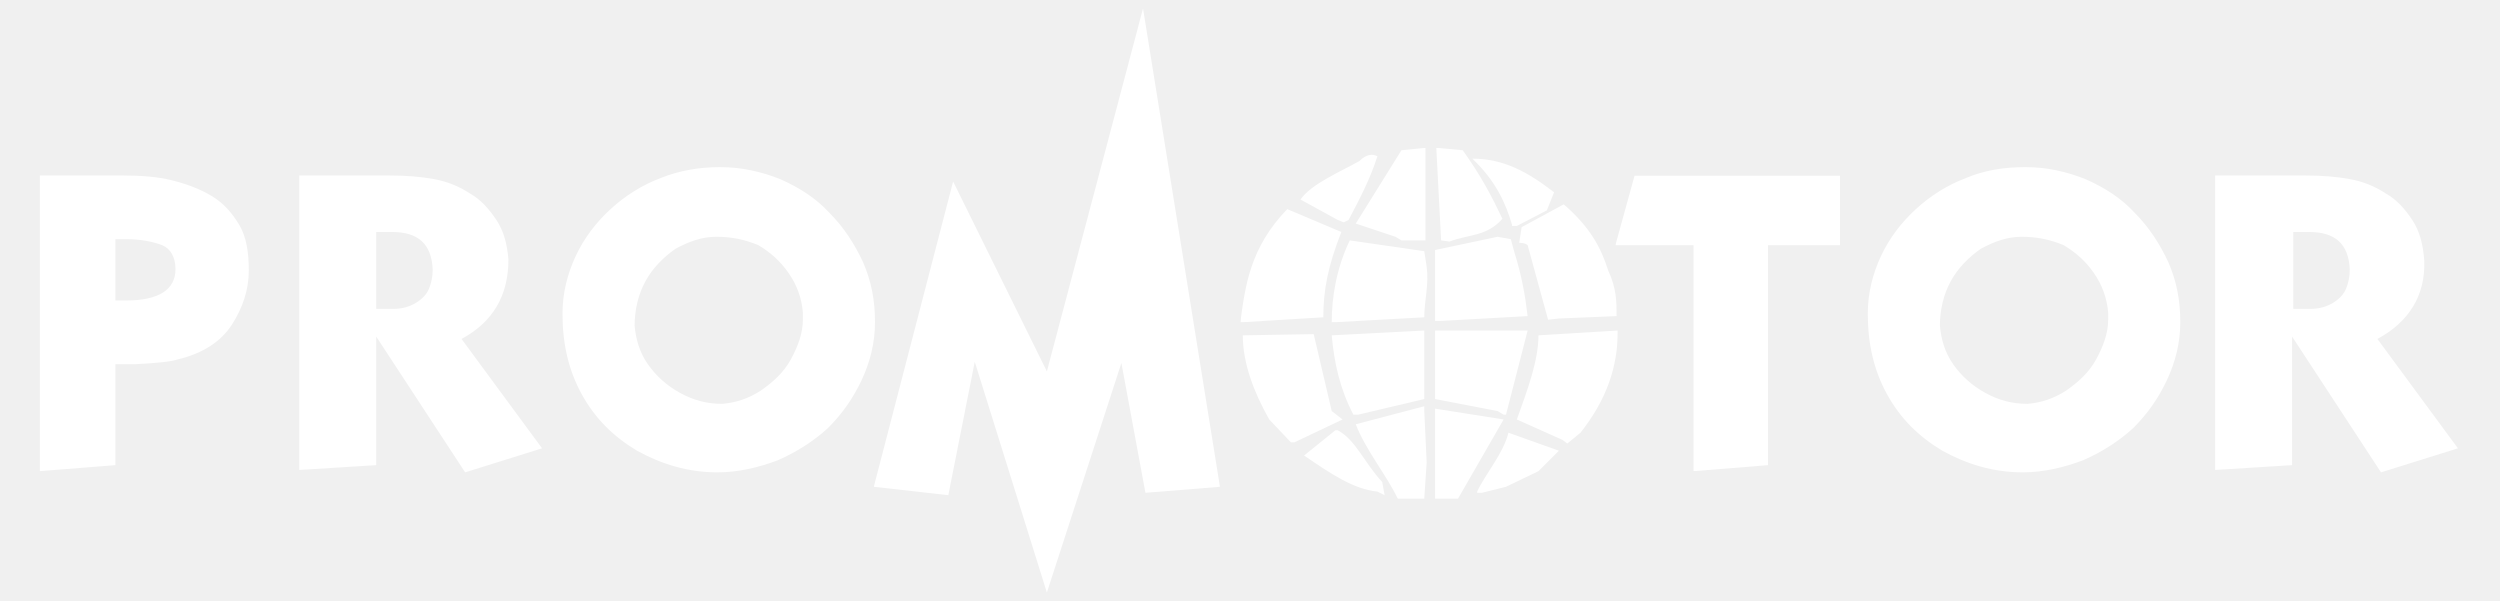
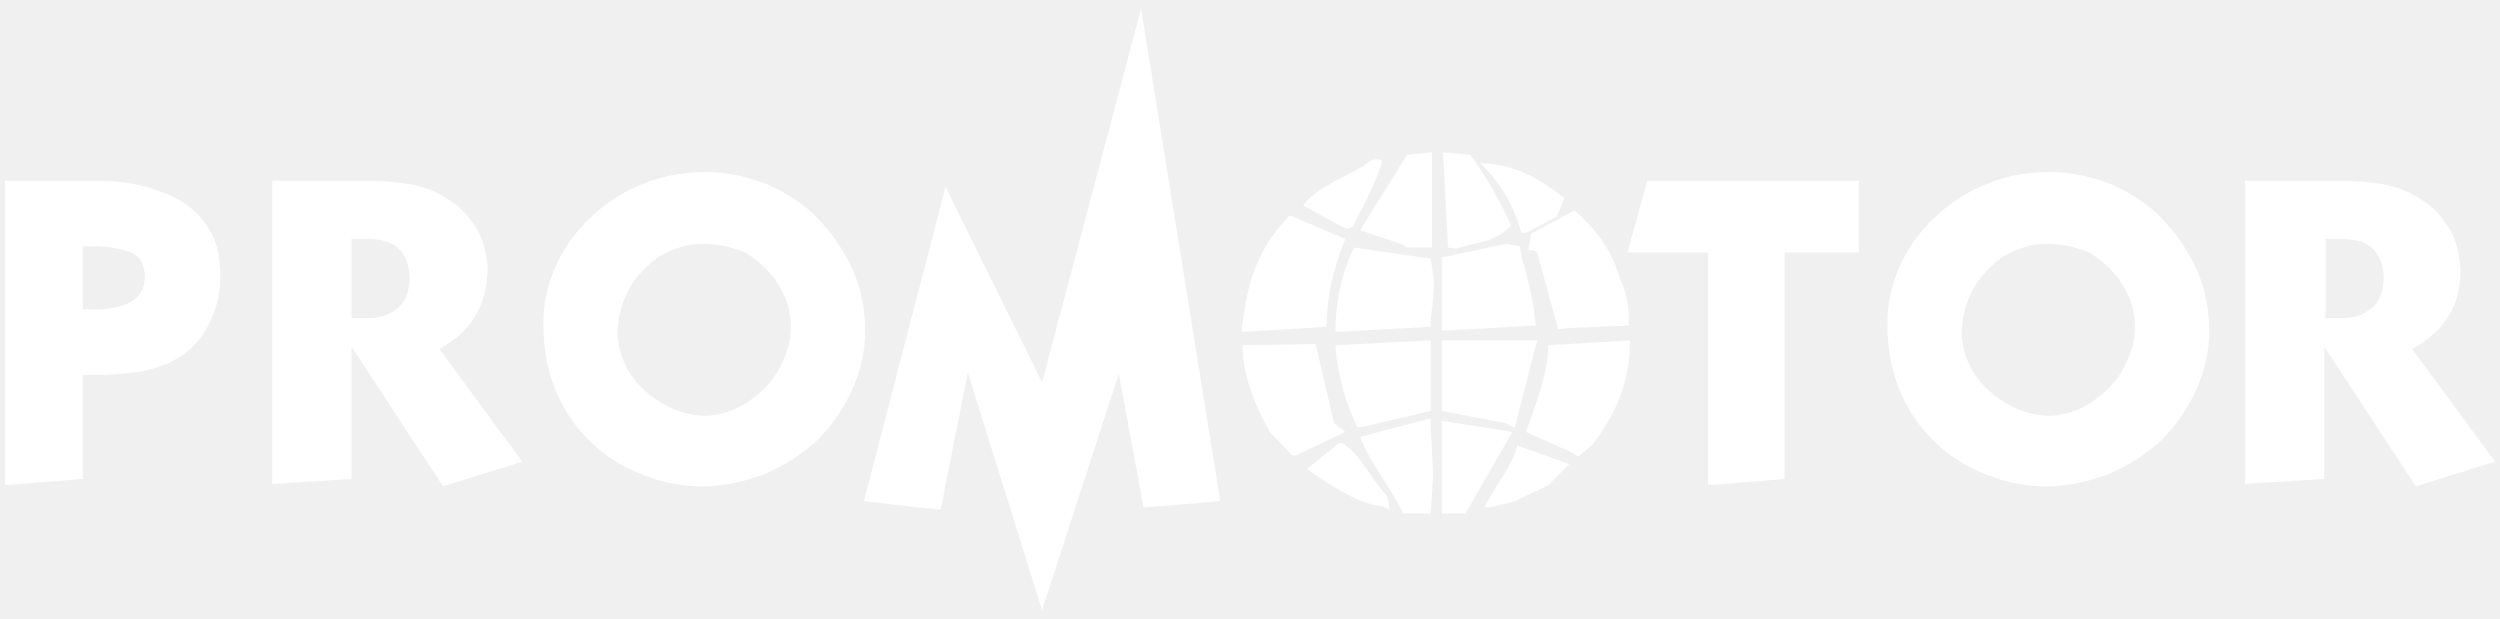
- <svg xmlns="http://www.w3.org/2000/svg" version="1.1" id="Warstwa_1" x="0px" y="0px" viewBox="0 0 208 50" style="enable-background:new 0 0 208 50;" xml:space="preserve">
+ <svg xmlns="http://www.w3.org/2000/svg" version="1.1" id="Warstwa_1" x="0px" y="0px" viewBox="0 0 202 50" style="enable-background:new 0 0 202 50;" xml:space="preserve">
  <style type="text/css">
	.st0{fill:url(#XMLID_3_);filter:url(#Adobe_OpacityMaskFilter);}
- 	.st1{mask:url(#id0_1_);fill:#FFFFFF;}
+ 	.st1{mask:url(#id0_2_);fill:#FFFFFF;}
	.st2{fill:url(#XMLID_4_);filter:url(#Adobe_OpacityMaskFilter_1_);}
- 	.st3{mask:url(#id2_1_);fill:#FFFFFF;}
+ 	.st3{mask:url(#id2_2_);fill:#FFFFFF;}
	.st4{fill:url(#XMLID_12_);filter:url(#Adobe_OpacityMaskFilter_2_);}
- 	.st5{mask:url(#id4_1_);fill:#FFFFFF;}
+ 	.st5{mask:url(#id4_2_);fill:#FFFFFF;}
	.st6{fill:url(#XMLID_13_);filter:url(#Adobe_OpacityMaskFilter_3_);}
- 	.st7{mask:url(#id6_1_);fill:#FFFFFF;}
+ 	.st7{mask:url(#id6_2_);fill:#FFFFFF;}
	.st8{fill:url(#XMLID_15_);filter:url(#Adobe_OpacityMaskFilter_4_);}
- 	.st9{mask:url(#id8_1_);fill:#FFFFFF;}
+ 	.st9{mask:url(#id8_2_);fill:#FFFFFF;}
</style>
  <g id="Warstwa_x0020_1">
    <g id="_2265962404496">
      <g id="XMLID_2_">
        <defs>
-           <filter id="Adobe_OpacityMaskFilter" filterUnits="userSpaceOnUse" x="103.2" y="12.3" width="31.4" height="29.2">
+           <filter id="Adobe_OpacityMaskFilter" filterUnits="userSpaceOnUse" x="100.3" y="12.3" width="31.4" height="29.2">
            <feColorMatrix type="matrix" values="1 0 0 0 0  0 1 0 0 0  0 0 1 0 0  0 0 0 1 0" />
          </filter>
        </defs>
-         <mask maskUnits="userSpaceOnUse" x="103.2" y="12.3" width="31.4" height="29.2" id="id0_1_">
-           <linearGradient id="XMLID_3_" gradientUnits="userSpaceOnUse" x1="4987.824" y1="-5316.352" x2="4994.734" y2="-5381.422" gradientTransform="matrix(2.834646e-002 0 0 -2.834646e-002 -19.4331 -94.7197)">
+         <mask maskUnits="userSpaceOnUse" x="100.3" y="12.3" width="31.4" height="29.2" id="id0_2_">
+           <linearGradient id="XMLID_3_" gradientUnits="userSpaceOnUse" x1="4988.197" y1="-5316.352" x2="4995.107" y2="-5381.422" gradientTransform="matrix(2.834646e-002 0 0 -2.834646e-002 -22.348 -94.7197)">
            <stop offset="0" style="stop-color:#FFFFFF" />
            <stop offset="1" style="stop-color:#FFFFFF;stop-opacity:0" />
          </linearGradient>
-           <rect id="XMLID_76_" x="103.1" y="12.2" class="st0" width="31.6" height="29.4" />
+           <rect id="XMLID_76_" x="100.2" y="12.2" class="st0" width="31.6" height="29.4" />
        </mask>
-         <path id="XMLID_27_" class="st1" d="M111.3,18.3l-3.1-1.7c0.9-1.3,3.3-2.3,4.9-3.2c0.6-0.6,1.1-0.6,1.5-0.4     c-0.6,1.9-1.5,3.6-2.4,5.3l-0.4,0.2L111.3,18.3z M125.8,18.7c-0.5-1.7-1.3-3.6-3.3-5.5c2.6,0,4.6,1.1,6.8,2.8l-0.6,1.5l-2.5,1.3     H125.8L125.8,18.7z M116.1,19.7l-3.3-1.1l3.8-6.1l2-0.2V20h-2L116.1,19.7z M119.9,20L119.9,20l-0.4-7.7l2.2,0.2     c1.5,2.1,2.4,3.8,3.3,5.7c-1.3,1.5-2.9,1.3-4.4,1.9L119.9,20L119.9,20z M128.8,26.6l-1.7-6.2c-0.2-0.2-0.7-0.2-0.7-0.2l0.2-1.3     l3.5-1.9c2.2,1.9,3.1,3.6,3.7,5.5c0.7,1.5,0.7,2.6,0.7,3.8l-4.8,0.2L128.8,26.6L128.8,26.6z M119.4,26.8v-6l5.2-1.1l1.1,0.2     L126,21c0.6,1.9,0.9,3.6,1.1,5.3l-7.2,0.4H119.4z M110.8,26.8c0-2.1,0.4-4.5,1.5-6.8l6.2,0.9l0.2,1.3c0.2,1.5-0.2,2.8-0.2,4.2     l-7.3,0.4C111.3,26.8,110.8,26.8,110.8,26.8z M103.2,26.8c0.4-3,0.8-6.2,3.9-9.4l4.5,1.9c-1.1,2.8-1.5,4.8-1.5,7.1l-6.6,0.4     C103.6,26.8,103.2,26.8,103.2,26.8z M124.6,34.2l-5.2-1v-5.7h7.7l-1.8,7h-0.2L124.6,34.2L124.6,34.2z M112.6,34.5     c-1.1-2.1-1.6-4.3-1.8-6.6l7.7-0.4v5.7l-5.5,1.3C113,34.5,112.6,34.5,112.6,34.5z M130,36.6l-3.8-1.7c0.9-2.5,1.8-4.9,1.8-7     l6.6-0.4c0,3-0.9,5.7-3.1,8.5l-1.1,0.9L130,36.6L130,36.6z M107.4,36.8l-1.8-1.9c-1.3-2.3-2.2-4.7-2.2-7l5.9-0.1l1.5,6.4l0.9,0.7     l-4,1.9H107.4z M122.9,40.9c0.7-1.5,2.2-3.2,2.6-4.9l4.2,1.5l-1.7,1.7l-2.7,1.3l-2,0.5H122.9L122.9,40.9z M114.6,40.9     c-2-0.2-3.9-1.5-6.1-3l2.6-2.1c0.2,0,0.2,0,0.2,0c1.5,0.8,2.2,2.7,3.7,4.3l0.2,1.1L114.6,40.9L114.6,40.9z M116.3,41.5     c-0.9-1.9-2.7-4.1-3.5-6.2l5.7-1.5c0,0.4,0,0.4,0,0.4l0.2,4.3l-0.2,3h-1.8H116.3z M120.5,41.5h-1.1V34l5.7,0.9l-3.8,6.6     c-0.2,0-0.2,0-0.2,0H120.5z" />
+         <path id="XMLID_27_" class="st1" d="M108.4,18.3l-3.1-1.7c0.9-1.3,3.3-2.3,4.9-3.2c0.6-0.6,1.1-0.6,1.5-0.4     c-0.6,1.9-1.5,3.6-2.4,5.3l-0.4,0.2L108.4,18.3z M122.9,18.7c-0.5-1.7-1.3-3.6-3.3-5.5c2.6,0,4.6,1.1,6.8,2.8l-0.6,1.5l-2.5,1.3     H122.9L122.9,18.7z M113.2,19.7l-3.3-1.1l3.8-6.1l2-0.2V20h-2L113.2,19.7z M117,20L117,20l-0.4-7.7l2.2,0.2     c1.5,2.1,2.4,3.8,3.3,5.7c-1.3,1.5-2.9,1.3-4.4,1.9L117,20L117,20z M125.9,26.6l-1.7-6.2c-0.2-0.2-0.7-0.2-0.7-0.2l0.2-1.3     l3.5-1.9c2.2,1.9,3.1,3.6,3.7,5.5c0.7,1.5,0.7,2.6,0.7,3.8l-4.8,0.2L125.9,26.6L125.9,26.6z M116.5,26.8v-6l5.2-1.1l1.1,0.2     l0.2,1.1c0.6,1.9,0.9,3.6,1.1,5.3l-7.2,0.4H116.5z M107.9,26.8c0-2.1,0.4-4.5,1.5-6.8l6.2,0.9l0.2,1.3c0.2,1.5-0.2,2.8-0.2,4.2     l-7.3,0.4C108.4,26.8,107.9,26.8,107.9,26.8z M100.3,26.8c0.4-3,0.8-6.2,3.9-9.4l4.5,1.9c-1.1,2.8-1.5,4.8-1.5,7.1l-6.6,0.4     C100.7,26.8,100.3,26.8,100.3,26.8z M121.7,34.2l-5.2-1v-5.7h7.7l-1.8,7h-0.2L121.7,34.2L121.7,34.2z M109.7,34.5     c-1.1-2.1-1.6-4.3-1.8-6.6l7.7-0.4v5.7l-5.5,1.3C110.1,34.5,109.7,34.5,109.7,34.5z M127.1,36.6l-3.8-1.7c0.9-2.5,1.8-4.9,1.8-7     l6.6-0.4c0,3-0.9,5.7-3.1,8.5l-1.1,0.9L127.1,36.6L127.1,36.6z M104.4,36.8l-1.8-1.9c-1.3-2.3-2.2-4.7-2.2-7l5.9-0.1l1.5,6.4     l0.9,0.7l-4,1.9H104.4z M120,40.9c0.7-1.5,2.2-3.2,2.6-4.9l4.2,1.5l-1.7,1.7l-2.7,1.3l-2,0.5H120L120,40.9z M111.7,40.9     c-2-0.2-3.9-1.5-6.1-3l2.6-2.1c0.2,0,0.2,0,0.2,0c1.5,0.8,2.2,2.7,3.7,4.3l0.2,1.1L111.7,40.9L111.7,40.9z M113.4,41.5     c-0.9-1.9-2.7-4.1-3.5-6.2l5.7-1.5c0,0.4,0,0.4,0,0.4l0.2,4.3l-0.2,3h-1.8H113.4z M117.6,41.5h-1.1V34l5.7,0.9l-3.8,6.6     c-0.2,0-0.2,0-0.2,0H117.6z" />
        <defs>
-           <filter id="Adobe_OpacityMaskFilter_1_" filterUnits="userSpaceOnUse" x="72.7" y="0.7" width="28.8" height="48.6">
+           <filter id="Adobe_OpacityMaskFilter_1_" filterUnits="userSpaceOnUse" x="69.8" y="0.7" width="28.8" height="48.6">
            <feColorMatrix type="matrix" values="1 0 0 0 0  0 1 0 0 0  0 0 1 0 0  0 0 0 1 0" />
          </filter>
        </defs>
-         <mask maskUnits="userSpaceOnUse" x="72.7" y="0.7" width="28.8" height="48.6" id="id2_1_">
-           <linearGradient id="XMLID_4_" gradientUnits="userSpaceOnUse" x1="3887.236" y1="-5423.232" x2="3896.356" y2="-5508.973" gradientTransform="matrix(2.834646e-002 0 0 -2.834646e-002 -19.4331 -94.7197)">
+         <mask maskUnits="userSpaceOnUse" x="69.8" y="0.7" width="28.8" height="48.6" id="id2_2_">
+           <linearGradient id="XMLID_4_" gradientUnits="userSpaceOnUse" x1="3887.608" y1="-5423.232" x2="3896.728" y2="-5508.973" gradientTransform="matrix(2.834646e-002 0 0 -2.834646e-002 -22.348 -94.7197)">
            <stop offset="0" style="stop-color:#FFFFFF" />
            <stop offset="1" style="stop-color:#FFFFFF;stop-opacity:0" />
          </linearGradient>
-           <rect id="XMLID_73_" x="72.6" y="0.6" class="st2" width="29" height="48.8" />
+           <rect id="XMLID_73_" x="69.7" y="0.6" class="st2" width="29" height="48.8" />
        </mask>
-         <polygon id="XMLID_24_" class="st3" points="72.7,40.5 79.3,15.1 87.1,30.9 95.1,0.7 101.5,40.5 95.3,41 93.3,30.2 87.1,49.3      81.1,30.1 78.9,41.2    " />
+         <polygon id="XMLID_24_" class="st3" points="69.8,40.5 76.4,15.1 84.2,30.9 92.2,0.7 98.6,40.5 92.4,41 90.4,30.2 84.2,49.3      78.2,30.1 76,41.2    " />
        <defs>
-           <filter id="Adobe_OpacityMaskFilter_2_" filterUnits="userSpaceOnUse" x="155.3" y="13.9" width="49.2" height="25.5">
+           <filter id="Adobe_OpacityMaskFilter_2_" filterUnits="userSpaceOnUse" x="152.4" y="13.9" width="49.2" height="25.5">
            <feColorMatrix type="matrix" values="1 0 0 0 0  0 1 0 0 0  0 0 1 0 0  0 0 0 1 0" />
          </filter>
        </defs>
-         <mask maskUnits="userSpaceOnUse" x="155.3" y="13.9" width="49.2" height="25.5" id="id4_1_">
-           <linearGradient id="XMLID_12_" gradientUnits="userSpaceOnUse" x1="7118.035" y1="-5093.185" x2="7124.305" y2="-5152.225" gradientTransform="matrix(2.834646e-002 0 0 -2.834646e-002 -19.4331 -94.7197)">
+         <mask maskUnits="userSpaceOnUse" x="152.4" y="13.9" width="49.2" height="25.5" id="id4_2_">
+           <linearGradient id="XMLID_12_" gradientUnits="userSpaceOnUse" x1="7118.407" y1="-5093.185" x2="7124.677" y2="-5152.225" gradientTransform="matrix(2.834646e-002 0 0 -2.834646e-002 -22.348 -94.7197)">
            <stop offset="0" style="stop-color:#FFFFFF" />
            <stop offset="1" style="stop-color:#FFFFFF;stop-opacity:0" />
          </linearGradient>
-           <rect id="XMLID_62_" x="155.2" y="13.8" class="st4" width="49.4" height="25.7" />
+           <rect id="XMLID_62_" x="152.3" y="13.8" class="st4" width="49.4" height="25.7" />
        </mask>
-         <path id="XMLID_17_" class="st5" d="M190.8,25.7h1.4c0.8,0,1.4-0.2,1.9-0.5c0.5-0.3,0.9-0.7,1.1-1.2c0.2-0.5,0.3-1,0.3-1.6     c-0.1-2.1-1.2-3.1-3.4-3.1h-1.3L190.8,25.7L190.8,25.7z M197.8,28.2l6.7,9.1l-6.4,2l-7.4-11.3v10.7l-6.4,0.4V14.6h7.5     c1.4,0,2.6,0.1,3.7,0.3c1.1,0.2,2.1,0.6,3,1.2c0.9,0.5,1.6,1.3,2.2,2.2c0.6,0.9,0.9,2,1,3.4C201.8,24.6,200.4,26.8,197.8,28.2     L197.8,28.2z M168.5,13.9c1.8,0,3.5,0.4,5,1c1.6,0.7,3,1.6,4.1,2.8c1.2,1.2,2.1,2.6,2.8,4.1c0.7,1.6,1,3.2,1,5     c0,1.7-0.4,3.3-1.1,4.8c-0.7,1.5-1.6,2.8-2.8,4c-1.2,1.1-2.6,2-4.2,2.7c-1.6,0.6-3.3,1-5,1c-2.5,0-4.7-0.7-6.7-1.8     c-2-1.2-3.5-2.7-4.6-4.7c-1.1-2-1.6-4.2-1.6-6.7c0-1.7,0.4-3.3,1.1-4.8c0.7-1.5,1.7-2.8,2.9-3.9c1.2-1.1,2.6-2,4.2-2.6     C165,14.2,166.7,13.9,168.5,13.9L168.5,13.9z M168.2,19.7c-1.2,0-2.3,0.4-3.4,1c-1,0.7-1.9,1.6-2.5,2.7c-0.6,1.1-0.9,2.4-0.9,3.7     c0.1,1.1,0.4,2.2,1.1,3.2c0.7,1,1.6,1.8,2.7,2.4c1.1,0.6,2.2,0.9,3.5,0.9c1.1-0.1,2.1-0.4,3.2-1.1c1-0.7,1.9-1.5,2.5-2.6     c0.6-1.1,1-2.2,1-3.3c0-0.3,0-0.5,0-0.6c-0.1-1.2-0.5-2.3-1.2-3.3c-0.7-1-1.5-1.7-2.5-2.3C170.5,19.9,169.4,19.7,168.2,19.7z" />
+         <path id="XMLID_17_" class="st5" d="M187.9,25.7h1.4c0.8,0,1.4-0.2,1.9-0.5c0.5-0.3,0.9-0.7,1.1-1.2c0.2-0.5,0.3-1,0.3-1.6     c-0.1-2.1-1.2-3.1-3.4-3.1h-1.3L187.9,25.7L187.9,25.7z M194.9,28.2l6.7,9.1l-6.4,2l-7.4-11.3v10.7l-6.4,0.4V14.6h7.5     c1.4,0,2.6,0.1,3.7,0.3c1.1,0.2,2.1,0.6,3,1.2c0.9,0.5,1.6,1.3,2.2,2.2c0.6,0.9,0.9,2,1,3.4C198.9,24.6,197.5,26.8,194.9,28.2     L194.9,28.2z M165.6,13.9c1.8,0,3.5,0.4,5,1c1.6,0.7,3,1.6,4.1,2.8c1.2,1.2,2.1,2.6,2.8,4.1c0.7,1.6,1,3.2,1,5     c0,1.7-0.4,3.3-1.1,4.8c-0.7,1.5-1.6,2.8-2.8,4c-1.2,1.1-2.6,2-4.2,2.7c-1.6,0.6-3.3,1-5,1c-2.5,0-4.7-0.7-6.7-1.8     c-2-1.2-3.5-2.7-4.6-4.7c-1.1-2-1.6-4.2-1.6-6.7c0-1.7,0.4-3.3,1.1-4.8c0.7-1.5,1.7-2.8,2.9-3.9c1.2-1.1,2.6-2,4.2-2.6     C162.1,14.2,163.8,13.9,165.6,13.9L165.6,13.9z M165.3,19.7c-1.2,0-2.3,0.4-3.4,1c-1,0.7-1.9,1.6-2.5,2.7     c-0.6,1.1-0.9,2.4-0.9,3.7c0.1,1.1,0.4,2.2,1.1,3.2c0.7,1,1.6,1.8,2.7,2.4c1.1,0.6,2.2,0.9,3.5,0.9c1.1-0.1,2.1-0.4,3.2-1.1     c1-0.7,1.9-1.5,2.5-2.6c0.6-1.1,1-2.2,1-3.3c0-0.3,0-0.5,0-0.6c-0.1-1.2-0.5-2.3-1.2-3.3c-0.7-1-1.5-1.7-2.5-2.3     C167.6,19.9,166.5,19.7,165.3,19.7z" />
        <defs>
-           <filter id="Adobe_OpacityMaskFilter_3_" filterUnits="userSpaceOnUse" x="134.4" y="14.6" width="18.7" height="24.6">
+           <filter id="Adobe_OpacityMaskFilter_3_" filterUnits="userSpaceOnUse" x="131.5" y="14.6" width="18.7" height="24.6">
            <feColorMatrix type="matrix" values="1 0 0 0 0  0 1 0 0 0  0 0 1 0 0  0 0 0 1 0" />
          </filter>
        </defs>
-         <mask maskUnits="userSpaceOnUse" x="134.4" y="14.6" width="18.7" height="24.6" id="id6_1_">
-           <linearGradient id="XMLID_13_" gradientUnits="userSpaceOnUse" x1="5855.664" y1="-5228.011" x2="5861.734" y2="-5285.271" gradientTransform="matrix(2.834646e-002 0 0 -2.834646e-002 -19.4331 -94.7197)">
+         <mask maskUnits="userSpaceOnUse" x="131.5" y="14.6" width="18.7" height="24.6" id="id6_2_">
+           <linearGradient id="XMLID_13_" gradientUnits="userSpaceOnUse" x1="5856.036" y1="-5228.011" x2="5862.106" y2="-5285.271" gradientTransform="matrix(2.834646e-002 0 0 -2.834646e-002 -22.348 -94.7197)">
            <stop offset="0" style="stop-color:#FFFFFF" />
            <stop offset="1" style="stop-color:#FFFFFF;stop-opacity:0" />
          </linearGradient>
-           <rect id="XMLID_57_" x="134.3" y="14.5" class="st6" width="18.9" height="24.9" />
+           <rect id="XMLID_59_" x="131.4" y="14.5" class="st6" width="18.9" height="24.9" />
        </mask>
-         <polygon id="XMLID_14_" class="st7" points="153.1,20.4 147.1,20.4 147.1,38.7 140.9,39.2 140.9,20.4 134.4,20.4 136,14.6      153.1,14.6    " />
+         <polygon id="XMLID_14_" class="st7" points="150.2,20.4 144.2,20.4 144.2,38.7 138,39.2 138,20.4 131.5,20.4 133.1,14.6      150.2,14.6    " />
        <defs>
-           <filter id="Adobe_OpacityMaskFilter_4_" filterUnits="userSpaceOnUse" x="3.3" y="13.9" width="69.6" height="25.5">
+           <filter id="Adobe_OpacityMaskFilter_4_" filterUnits="userSpaceOnUse" x="0.4" y="13.9" width="69.6" height="25.5">
            <feColorMatrix type="matrix" values="1 0 0 0 0  0 1 0 0 0  0 0 1 0 0  0 0 0 1 0" />
          </filter>
        </defs>
-         <mask maskUnits="userSpaceOnUse" x="3.3" y="13.9" width="69.6" height="25.5" id="id8_1_">
-           <linearGradient id="XMLID_15_" gradientUnits="userSpaceOnUse" x1="2170.297" y1="-5609.361" x2="2178.547" y2="-5687.021" gradientTransform="matrix(2.834646e-002 0 0 -2.834646e-002 -19.4331 -94.7197)">
+         <mask maskUnits="userSpaceOnUse" x="0.4" y="13.9" width="69.6" height="25.5" id="id8_2_">
+           <linearGradient id="XMLID_15_" gradientUnits="userSpaceOnUse" x1="2170.669" y1="-5609.361" x2="2178.919" y2="-5687.021" gradientTransform="matrix(2.834646e-002 0 0 -2.834646e-002 -22.348 -94.7197)">
            <stop offset="0" style="stop-color:#FFFFFF" />
            <stop offset="1" style="stop-color:#FFFFFF;stop-opacity:0" />
          </linearGradient>
-           <rect id="XMLID_48_" x="3.2" y="13.8" class="st8" width="69.8" height="25.7" />
+           <rect id="XMLID_48_" x="0.3" y="13.8" class="st8" width="69.8" height="25.7" />
        </mask>
-         <path id="XMLID_5_" class="st9" d="M10.5,19.9H9.6V25h0.9c2.7,0,4.1-0.9,4.1-2.6c0-1-0.4-1.7-1.1-2     C12.7,20.1,11.7,19.9,10.5,19.9z M14.8,29.9c-0.6,0.2-1.7,0.3-3.5,0.4c-0.4,0-0.8,0-1.1,0c-0.3,0-0.5,0-0.6,0v8.4l-6.3,0.5V14.6     h6.9c1.5,0,2.9,0.1,4.1,0.4c1.2,0.3,2.3,0.7,3.3,1.3c1,0.6,1.7,1.4,2.3,2.4c0.6,1,0.8,2.3,0.8,3.8c0,1.6-0.5,3.1-1.4,4.5     C18.4,28.4,16.9,29.4,14.8,29.9z M38.4,28.2l6.7,9.1l-6.4,2l-7.4-11.3v10.7l-6.4,0.4V14.6h7.5c1.4,0,2.6,0.1,3.7,0.3     c1.1,0.2,2.1,0.6,3,1.2c0.9,0.5,1.6,1.3,2.2,2.2c0.6,0.9,0.9,2,1,3.3C42.3,24.6,41,26.8,38.4,28.2z M31.3,25.7h1.4     c0.8,0,1.4-0.2,1.9-0.5c0.5-0.3,0.9-0.7,1.1-1.2c0.2-0.5,0.3-1,0.3-1.6c-0.1-2.1-1.2-3.1-3.4-3.1h-1.3V25.7z M59.6,19.7     c-1.2,0-2.3,0.4-3.4,1c-1,0.7-1.9,1.6-2.5,2.7c-0.6,1.1-0.9,2.4-0.9,3.7c0.1,1.1,0.4,2.2,1.1,3.2c0.7,1,1.6,1.8,2.7,2.4     c1.1,0.6,2.2,0.9,3.5,0.9c1.1-0.1,2.1-0.4,3.2-1.1c1-0.7,1.9-1.5,2.5-2.6c0.6-1.1,1-2.2,1-3.3c0-0.3,0-0.5,0-0.6     c-0.1-1.2-0.5-2.3-1.2-3.3c-0.7-1-1.5-1.7-2.5-2.3C61.9,19.9,60.8,19.7,59.6,19.7z M59.9,13.9c1.8,0,3.5,0.4,5,1     c1.6,0.7,3,1.6,4.1,2.8c1.2,1.2,2.1,2.6,2.8,4.1c0.7,1.6,1,3.2,1,5c0,1.7-0.4,3.3-1.1,4.8c-0.7,1.5-1.6,2.8-2.8,4     c-1.2,1.1-2.6,2-4.2,2.7c-1.6,0.6-3.3,1-5,1c-2.5,0-4.7-0.7-6.7-1.8c-2-1.2-3.5-2.7-4.6-4.7c-1.1-2-1.6-4.2-1.6-6.7     c0-1.7,0.4-3.3,1.1-4.8c0.7-1.5,1.7-2.8,2.9-3.9c1.2-1.1,2.6-2,4.2-2.6C56.5,14.2,58.2,13.9,59.9,13.9z" />
+         <path id="XMLID_5_" class="st9" d="M7.6,19.9H6.7V25h0.9c2.7,0,4.1-0.9,4.1-2.6c0-1-0.4-1.7-1.1-2C9.8,20.1,8.8,19.9,7.6,19.9z      M11.9,29.9c-0.6,0.2-1.7,0.3-3.5,0.4c-0.4,0-0.8,0-1.1,0c-0.3,0-0.5,0-0.6,0v8.4l-6.3,0.5V14.6h6.9c1.5,0,2.9,0.1,4.1,0.4     c1.2,0.3,2.3,0.7,3.3,1.3c1,0.6,1.7,1.4,2.3,2.4c0.6,1,0.8,2.3,0.8,3.8c0,1.6-0.5,3.1-1.4,4.5C15.5,28.4,14,29.4,11.9,29.9z      M35.5,28.2l6.7,9.1l-6.4,2l-7.4-11.3v10.7L22,39.1V14.6h7.5c1.4,0,2.6,0.1,3.7,0.3c1.1,0.2,2.1,0.6,3,1.2     c0.9,0.5,1.6,1.3,2.2,2.2c0.6,0.9,0.9,2,1,3.3C39.4,24.6,38.1,26.8,35.5,28.2z M28.4,25.7h1.4c0.8,0,1.4-0.2,1.9-0.5     c0.5-0.3,0.9-0.7,1.1-1.2c0.2-0.5,0.3-1,0.3-1.6c-0.1-2.1-1.2-3.1-3.4-3.1h-1.3V25.7z M56.7,19.7c-1.2,0-2.3,0.4-3.4,1     c-1,0.7-1.9,1.6-2.5,2.7c-0.6,1.1-0.9,2.4-0.9,3.7c0.1,1.1,0.4,2.2,1.1,3.2c0.7,1,1.6,1.8,2.7,2.4c1.1,0.6,2.2,0.9,3.5,0.9     c1.1-0.1,2.1-0.4,3.2-1.1c1-0.7,1.9-1.5,2.5-2.6c0.6-1.1,1-2.2,1-3.3c0-0.3,0-0.5,0-0.6c-0.1-1.2-0.5-2.3-1.2-3.3     c-0.7-1-1.5-1.7-2.5-2.3C59,19.9,57.9,19.7,56.7,19.7z M57,13.9c1.8,0,3.5,0.4,5,1c1.6,0.7,3,1.6,4.1,2.8     c1.2,1.2,2.1,2.6,2.8,4.1c0.7,1.6,1,3.2,1,5c0,1.7-0.4,3.3-1.1,4.8c-0.7,1.5-1.6,2.8-2.8,4c-1.2,1.1-2.6,2-4.2,2.7     c-1.6,0.6-3.3,1-5,1c-2.5,0-4.7-0.7-6.7-1.8c-2-1.2-3.5-2.7-4.6-4.7c-1.1-2-1.6-4.2-1.6-6.7c0-1.7,0.4-3.3,1.1-4.8     c0.7-1.5,1.7-2.8,2.9-3.9c1.2-1.1,2.6-2,4.2-2.6C53.6,14.2,55.3,13.9,57,13.9z" />
      </g>
    </g>
  </g>
</svg>
